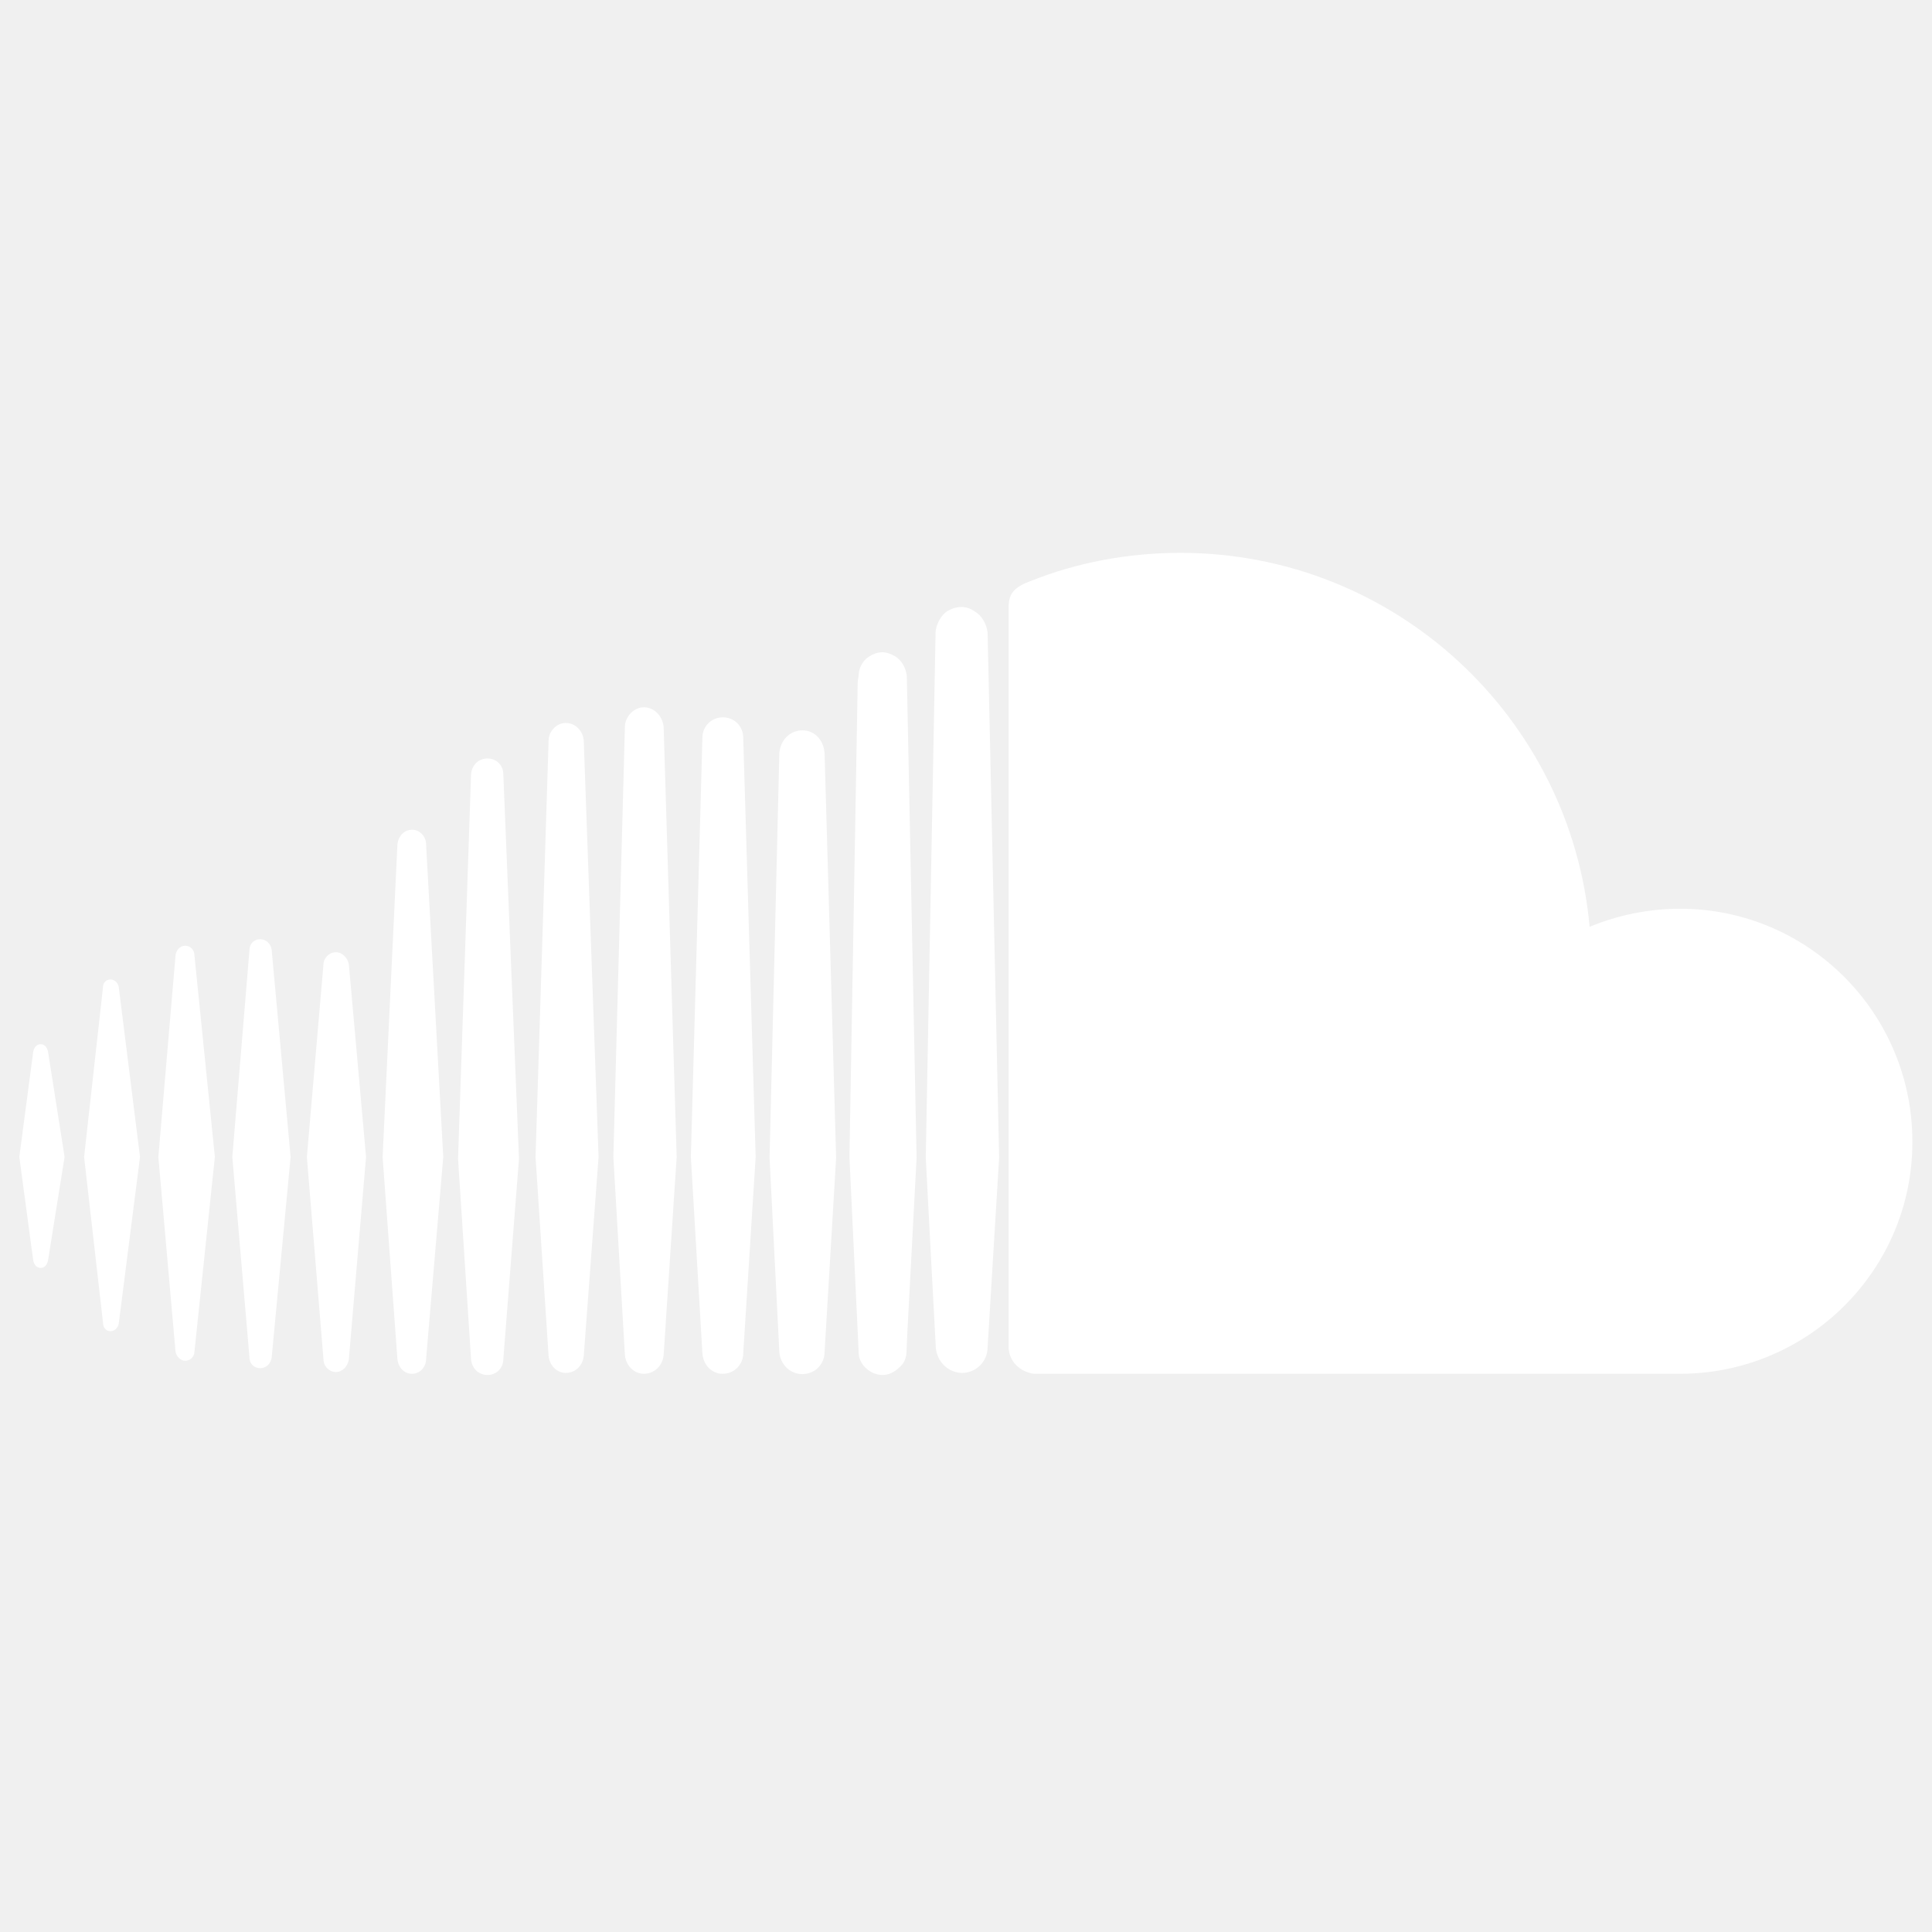
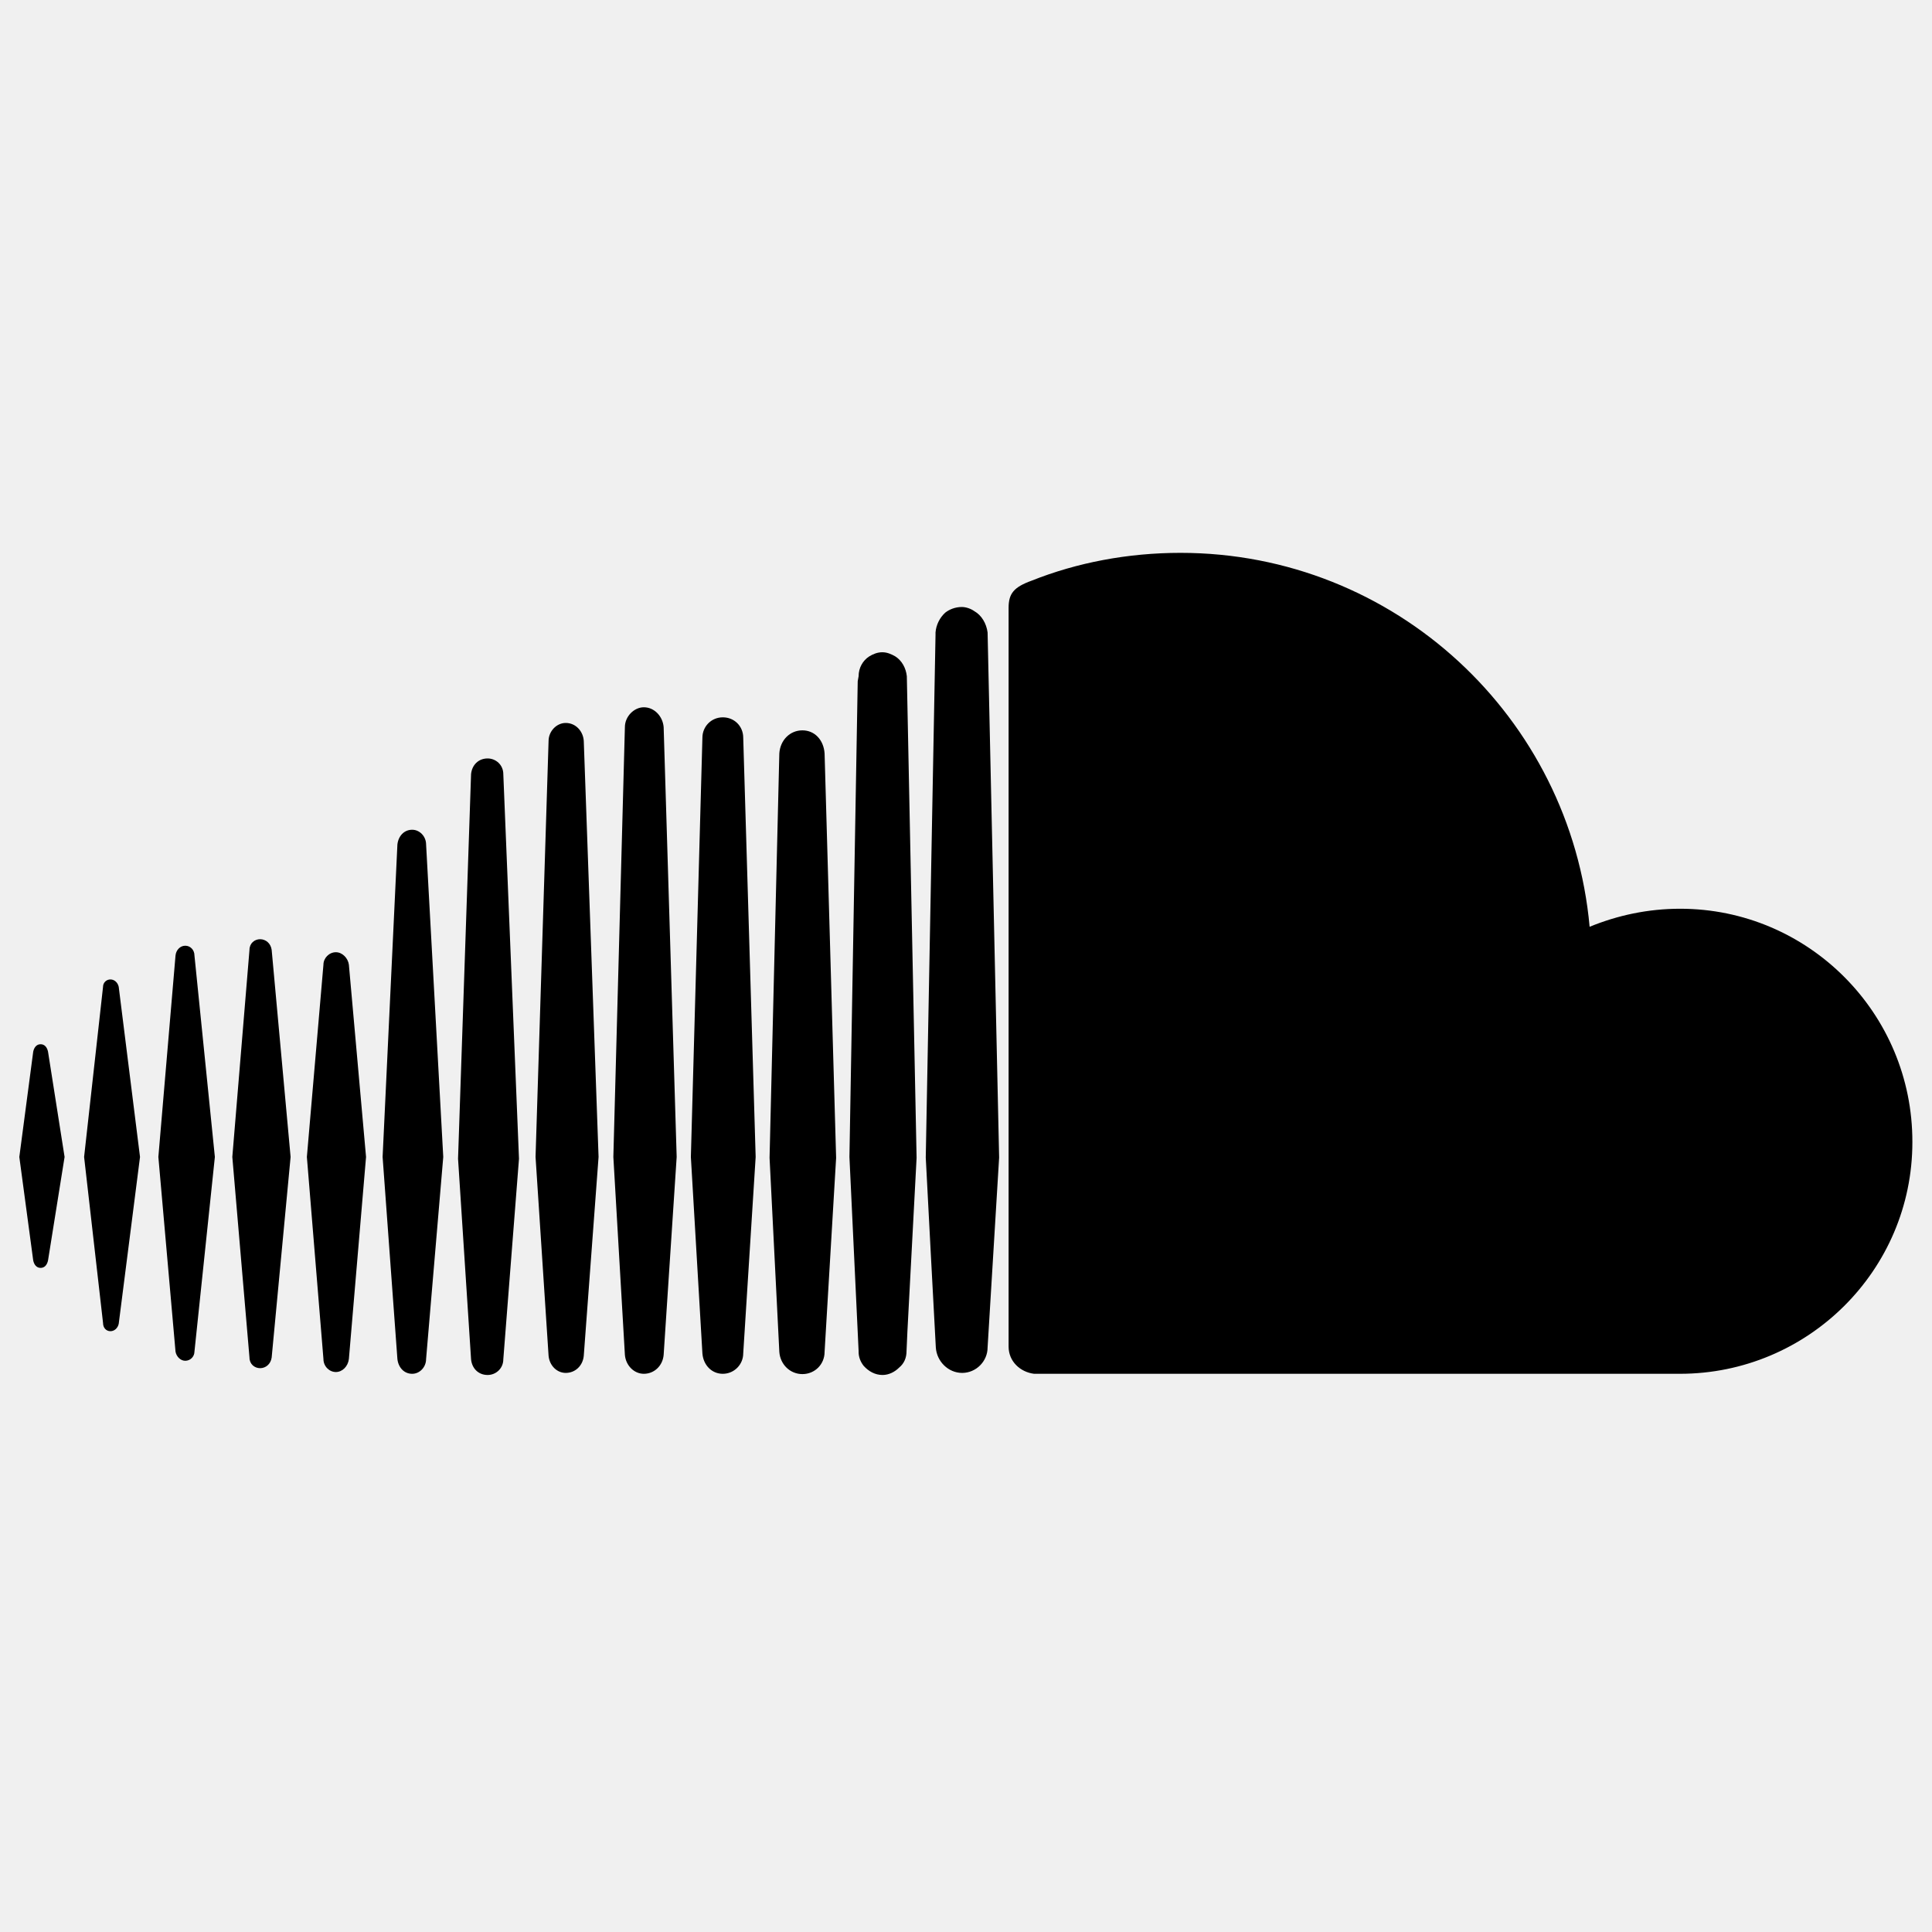
<svg xmlns="http://www.w3.org/2000/svg" viewBox="0 0 500 500">
-   <path d="m90.29 249.652 4.441 49.765-4.44 52.292c-.23 1.914-1.685 3.37-3.37 3.37-1.684 0-3.215-1.456-3.215-3.37l-4.287-52.292 4.287-49.765c0-1.685 1.455-3.216 3.216-3.216 1.684 0 3.139 1.531 3.369 3.216zm16.385-34.913c-2.144 0-3.598 1.684-3.828 3.828l-3.828 80.85 3.828 52.292c.23 2.144 1.684 3.829 3.828 3.829 1.914 0 3.598-1.685 3.598-3.829l4.441-52.292-4.44-80.85c0-2.144-1.685-3.828-3.599-3.828zm19.523-18.452c-2.373 0-4.057 1.685-4.287 4.058l-3.369 99.532 3.369 51.909c.23 2.373 1.914 4.058 4.287 4.058 2.144 0 4.058-1.685 4.058-4.058l4.058-51.91-4.058-99.53c0-2.374-1.914-4.059-4.058-4.059zm-115.685 73.96c-1.072 0-1.685.842-1.915 1.914l-3.598 27.256 3.598 26.797c.23 1.072.843 1.914 1.914 1.914 1.072 0 1.685-.842 1.915-1.914l4.287-26.797-4.287-27.256c-.23-1.072-.843-1.914-1.915-1.914zm18.067-16.767a1.895 1.895 0 0 0 -1.914 1.914l-4.9 44.023 4.9 42.952c0 1.301.842 2.143 1.914 2.143s1.914-.842 2.144-1.914l5.512-43.18-5.512-44.024c-.23-1.072-1.072-1.914-2.144-1.914zm19.37-8.728c-1.301 0-2.373 1.071-2.526 2.526l-4.44 52.14 4.44 50.377c.23 1.302 1.302 2.374 2.527 2.374a2.385 2.385 0 0 0 2.373-2.374l5.283-50.378-5.283-52.139c0-1.455-1.072-2.526-2.373-2.526zm19.37-1.685c-1.454 0-2.755 1.072-2.755 2.756l-4.441 53.594 4.44 51.91c0 1.684 1.302 2.756 2.757 2.756s2.756-1.072 2.986-2.756l4.9-51.91-4.9-53.594c-.23-1.684-1.531-2.756-2.986-2.756zm184.823-84.908c-.842-.612-2.144-1.071-3.216-1.071-1.684 0-3.215.612-4.287 1.454-1.455 1.302-2.374 3.216-2.527 5.13v.612l-2.526 135.286 1.301 24.883 1.302 24.27c.23 3.599 3.215 6.585 6.814 6.585 3.598 0 6.584-2.986 6.584-6.585l2.986-49.153-2.986-135.898c-.306-2.297-1.531-4.44-3.445-5.513zm-20.442 11.714c-1.072-.612-2.144-1.071-3.37-1.071-1.224 0-2.373.459-3.368 1.071-1.684 1.072-2.756 2.986-2.756 5.13l-.23 1.302-2.144 123.112s0 .23 2.374 50.225v.23c0 1.301.46 2.526 1.301 3.598 1.302 1.455 2.986 2.374 4.9 2.374 1.685 0 3.216-.842 4.288-1.914 1.301-1.072 1.914-2.527 1.914-4.288l.23-5.13 2.373-44.865-2.526-124.644c-.23-2.144-1.302-4.058-2.986-5.13zm-85.291 17.227c-2.374 0-4.44 2.144-4.44 4.67l-3.37 107.647 3.37 51.45c.229 2.527 2.143 4.44 4.44 4.44 2.526 0 4.44-1.913 4.67-4.44l3.828-51.45-3.828-107.647c-.153-2.526-2.067-4.67-4.67-4.67zm288.41 48.081c-8.268 0-16.154 1.685-23.427 4.67-4.9-54.206-50.378-96.774-105.886-96.774-13.628 0-26.797 2.526-38.511 7.196-4.67 1.685-5.972 3.37-5.972 7.044v191.177c0 3.828 2.986 6.584 6.584 7.043h167.136c33.152 0 60.178-26.796 60.178-59.948.077-33.381-26.95-60.408-60.101-60.408zm-227.16-46.167c-3.216 0-5.742 2.527-5.972 5.972l-2.526 104.66 2.526 50.226c.23 3.215 2.756 5.742 5.972 5.742s5.742-2.526 5.742-5.742l2.986-50.225-2.986-104.661c-.23-3.445-2.526-5.972-5.742-5.972zm-41.038-5.972c-2.526 0-4.9 2.374-4.9 5.13l-2.986 111.245 2.986 51.22c.23 2.757 2.374 4.9 4.9 4.9 2.757 0 4.9-2.143 5.13-4.9l3.369-51.22-3.369-111.245c-.23-2.756-2.373-5.13-5.13-5.13zm20.443 2.603c-2.986 0-5.283 2.374-5.283 5.283l-2.986 108.49 2.986 50.837c.23 2.986 2.373 5.283 5.283 5.283a5.293 5.293 0 0 0 5.282-5.283l3.216-50.838-3.216-108.489c0-2.986-2.296-5.283-5.282-5.283z" fill="#fff" />
+   <path d="m90.29 249.652 4.441 49.765-4.44 52.292c-.23 1.914-1.685 3.37-3.37 3.37-1.684 0-3.215-1.456-3.215-3.37l-4.287-52.292 4.287-49.765c0-1.685 1.455-3.216 3.216-3.216 1.684 0 3.139 1.531 3.369 3.216zm16.385-34.913c-2.144 0-3.598 1.684-3.828 3.828l-3.828 80.85 3.828 52.292c.23 2.144 1.684 3.829 3.828 3.829 1.914 0 3.598-1.685 3.598-3.829l4.441-52.292-4.44-80.85c0-2.144-1.685-3.828-3.599-3.828zm19.523-18.452c-2.373 0-4.057 1.685-4.287 4.058l-3.369 99.532 3.369 51.909c.23 2.373 1.914 4.058 4.287 4.058 2.144 0 4.058-1.685 4.058-4.058l4.058-51.91-4.058-99.53c0-2.374-1.914-4.059-4.058-4.059zm-115.685 73.96c-1.072 0-1.685.842-1.915 1.914l-3.598 27.256 3.598 26.797c.23 1.072.843 1.914 1.914 1.914 1.072 0 1.685-.842 1.915-1.914l4.287-26.797-4.287-27.256c-.23-1.072-.843-1.914-1.915-1.914zm18.067-16.767a1.895 1.895 0 0 0 -1.914 1.914l-4.9 44.023 4.9 42.952c0 1.301.842 2.143 1.914 2.143s1.914-.842 2.144-1.914l5.512-43.18-5.512-44.024c-.23-1.072-1.072-1.914-2.144-1.914zm19.37-8.728c-1.301 0-2.373 1.071-2.526 2.526l-4.44 52.14 4.44 50.377c.23 1.302 1.302 2.374 2.527 2.374a2.385 2.385 0 0 0 2.373-2.374l5.283-50.378-5.283-52.139c0-1.455-1.072-2.526-2.373-2.526zm19.37-1.685c-1.454 0-2.755 1.072-2.755 2.756l-4.441 53.594 4.44 51.91c0 1.684 1.302 2.756 2.757 2.756s2.756-1.072 2.986-2.756l4.9-51.91-4.9-53.594c-.23-1.684-1.531-2.756-2.986-2.756zm184.823-84.908c-.842-.612-2.144-1.071-3.216-1.071-1.684 0-3.215.612-4.287 1.454-1.455 1.302-2.374 3.216-2.527 5.13v.612l-2.526 135.286 1.301 24.883 1.302 24.27c.23 3.599 3.215 6.585 6.814 6.585 3.598 0 6.584-2.986 6.584-6.585l2.986-49.153-2.986-135.898c-.306-2.297-1.531-4.44-3.445-5.513zm-20.442 11.714c-1.072-.612-2.144-1.071-3.37-1.071-1.224 0-2.373.459-3.368 1.071-1.684 1.072-2.756 2.986-2.756 5.13l-.23 1.302-2.144 123.112s0 .23 2.374 50.225v.23c0 1.301.46 2.526 1.301 3.598 1.302 1.455 2.986 2.374 4.9 2.374 1.685 0 3.216-.842 4.288-1.914 1.301-1.072 1.914-2.527 1.914-4.288l.23-5.13 2.373-44.865-2.526-124.644c-.23-2.144-1.302-4.058-2.986-5.13zm-85.291 17.227c-2.374 0-4.44 2.144-4.44 4.67l-3.37 107.647 3.37 51.45c.229 2.527 2.143 4.44 4.44 4.44 2.526 0 4.44-1.913 4.67-4.44l3.828-51.45-3.828-107.647c-.153-2.526-2.067-4.67-4.67-4.67zm288.41 48.081c-8.268 0-16.154 1.685-23.427 4.67-4.9-54.206-50.378-96.774-105.886-96.774-13.628 0-26.797 2.526-38.511 7.196-4.67 1.685-5.972 3.37-5.972 7.044v191.177c0 3.828 2.986 6.584 6.584 7.043h167.136c33.152 0 60.178-26.796 60.178-59.948.077-33.381-26.95-60.408-60.101-60.408zm-227.16-46.167c-3.216 0-5.742 2.527-5.972 5.972l-2.526 104.66 2.526 50.226c.23 3.215 2.756 5.742 5.972 5.742s5.742-2.526 5.742-5.742l2.986-50.225-2.986-104.661c-.23-3.445-2.526-5.972-5.742-5.972zm-41.038-5.972c-2.526 0-4.9 2.374-4.9 5.13l-2.986 111.245 2.986 51.22c.23 2.757 2.374 4.9 4.9 4.9 2.757 0 4.9-2.143 5.13-4.9l3.369-51.22-3.369-111.245c-.23-2.756-2.373-5.13-5.13-5.13zm20.443 2.603c-2.986 0-5.283 2.374-5.283 5.283l-2.986 108.49 2.986 50.837c.23 2.986 2.373 5.283 5.283 5.283a5.293 5.293 0 0 0 5.282-5.283l3.216-50.838-3.216-108.489c0-2.986-2.296-5.283-5.282-5.283z" fill="currentColor" />
</svg>
